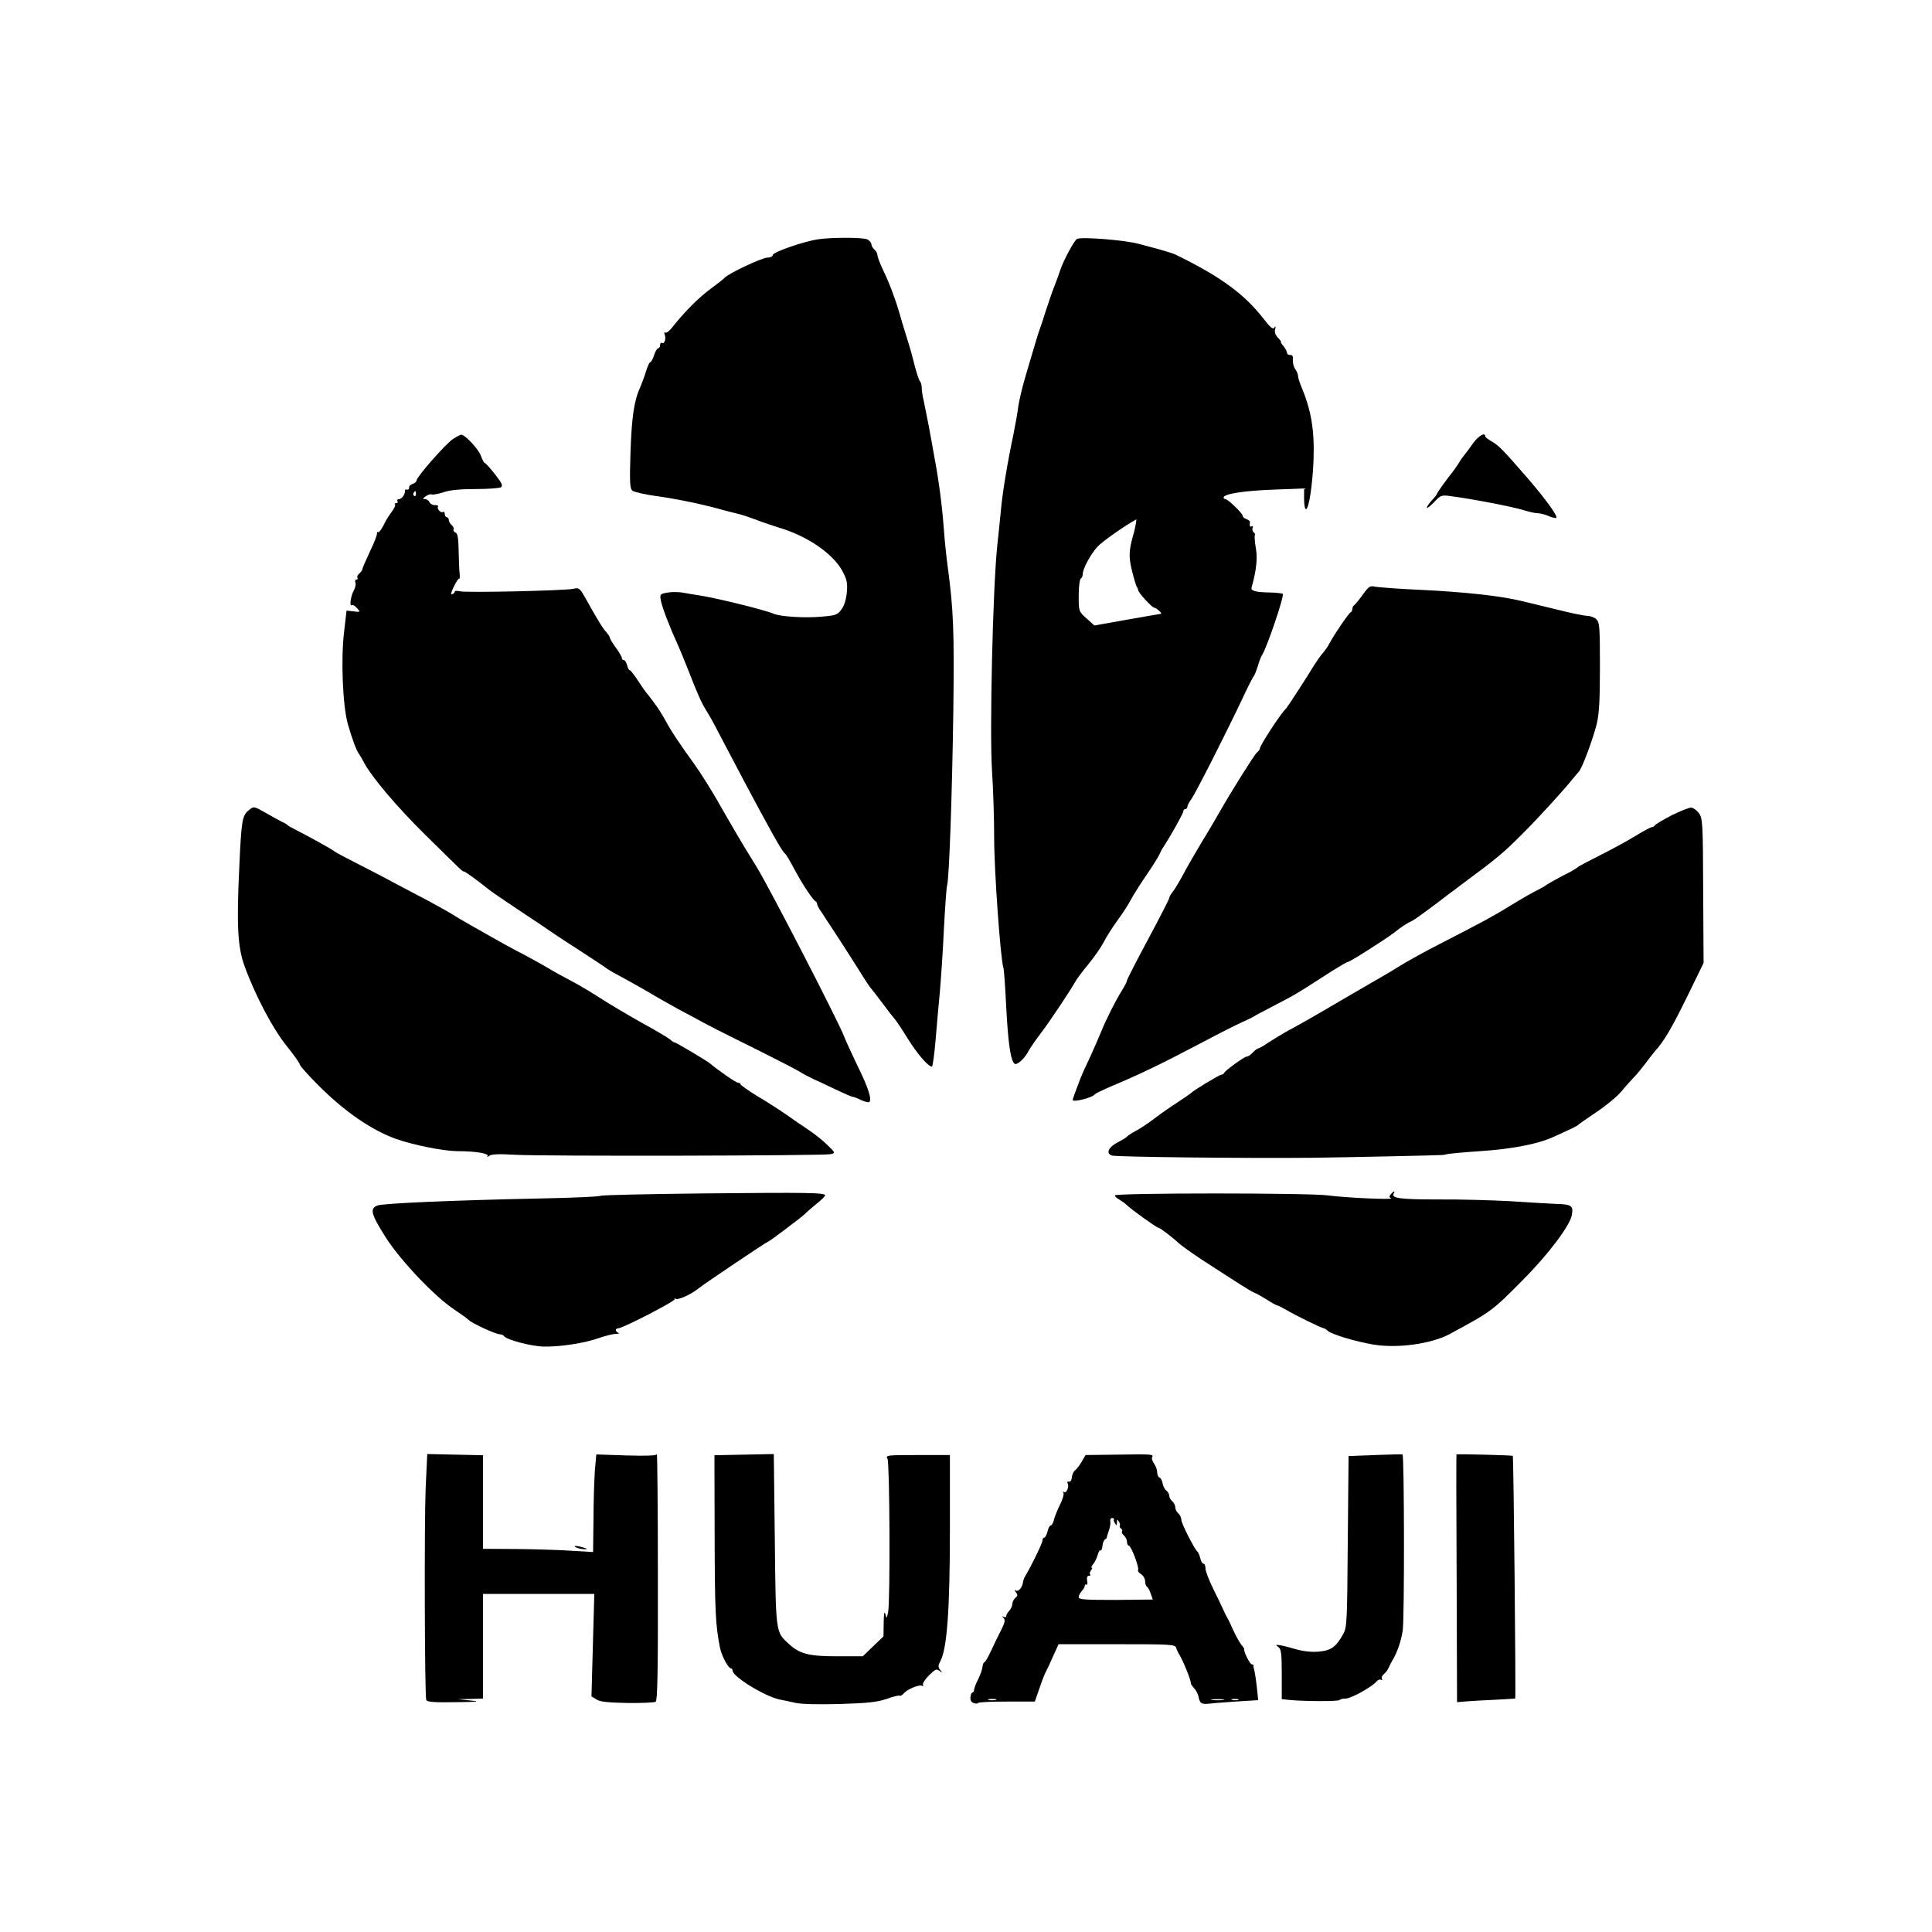
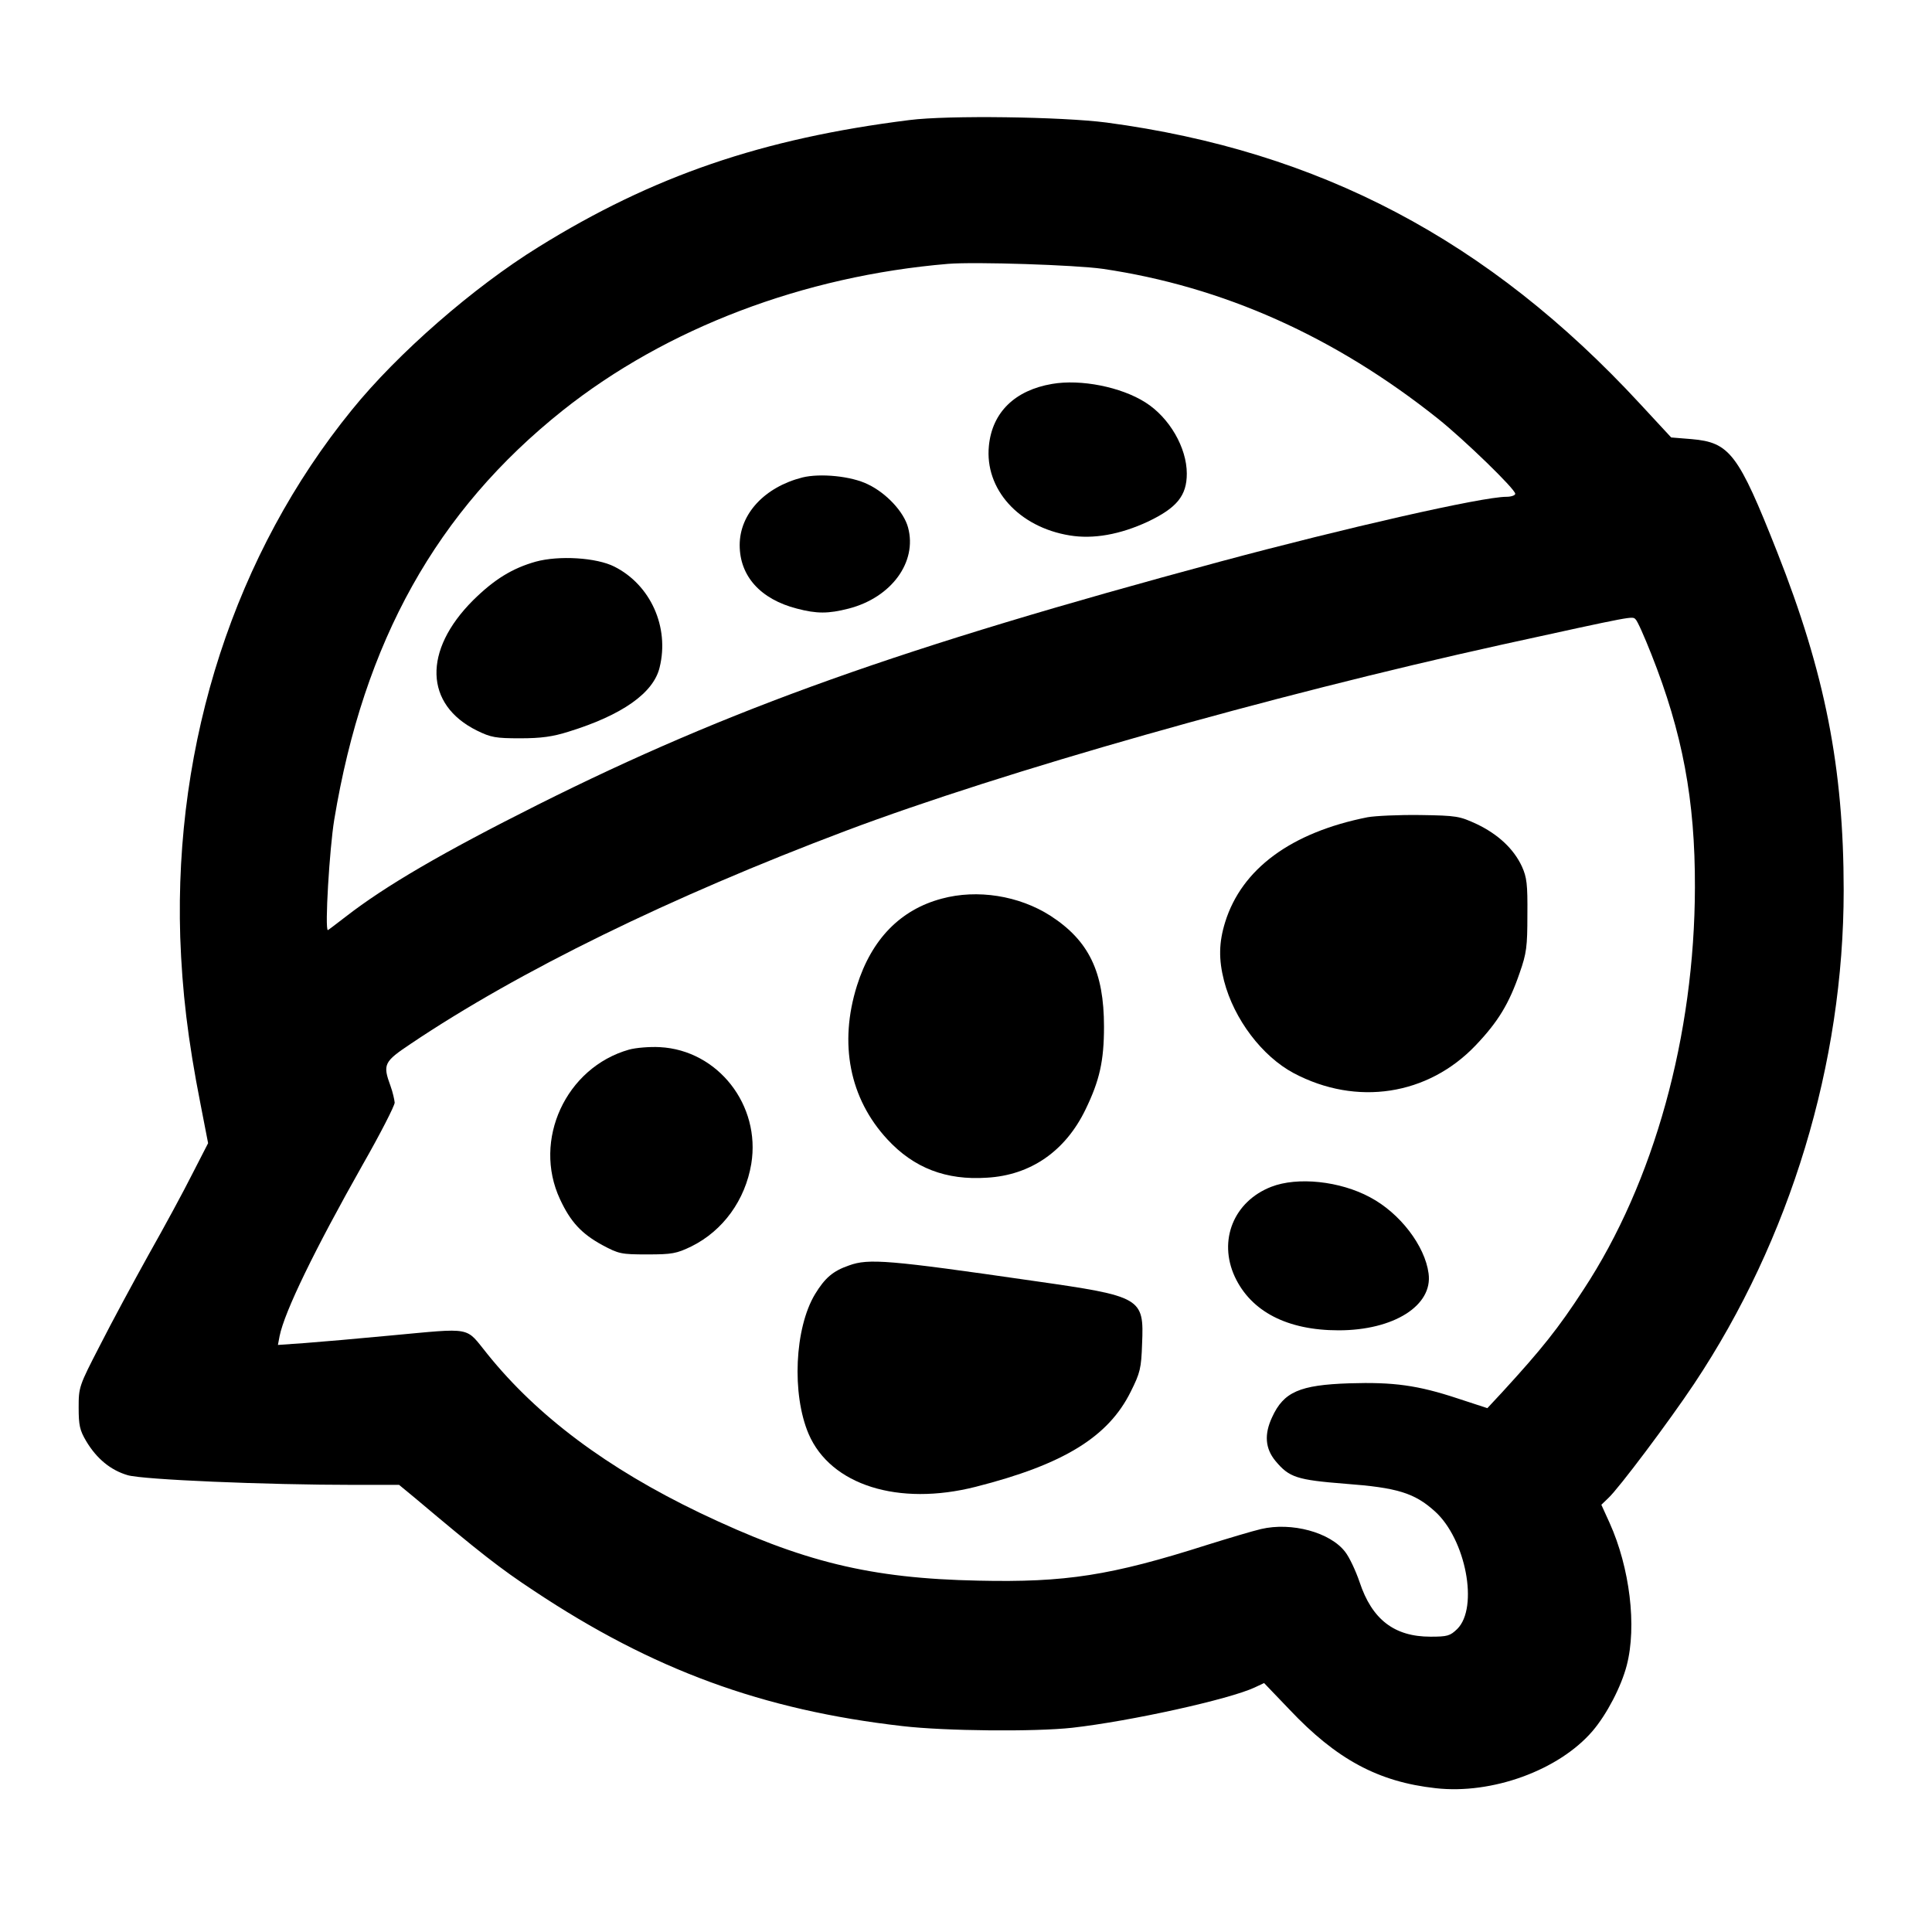
- <svg xmlns="http://www.w3.org/2000/svg" version="1.0" width="960pt" height="960pt" viewBox="0 0 960 960" preserveAspectRatio="xMidYMid meet">
-   <g transform="translate(0,960) scale(0.1,-0.1)" fill="#000000" stroke="none">
-     <path d="M4065 8411 c-73 -11 -225 -64 -225 -78 0 -7 -11 -13 -26 -13 -28 0 -197 -80 -214 -101 -3 -4 -34 -28 -70 -55 -61 -45 -130 -115 -190 -191 -13 -17 -29 -29 -34 -26 -5 4 -7 -1 -3 -10 8 -21 -2 -49 -14 -41 -5 3 -9 -2 -9 -10 0 -9 -4 -16 -9 -16 -5 0 -15 -16 -21 -35 -6 -19 -15 -35 -19 -35 -4 0 -13 -19 -20 -42 -7 -24 -20 -59 -28 -78 -32 -69 -44 -148 -50 -325 -5 -154 -3 -182 9 -193 9 -7 62 -19 119 -27 103 -14 237 -42 334 -70 28 -7 61 -16 75 -19 14 -3 50 -15 80 -26 30 -12 83 -30 118 -41 141 -41 269 -128 317 -215 23 -43 27 -60 23 -106 -3 -34 -12 -66 -26 -85 -20 -28 -28 -31 -98 -37 -82 -8 -207 0 -239 14 -37 17 -267 74 -355 89 -36 6 -82 13 -102 17 -21 3 -54 3 -74 -1 -34 -6 -36 -8 -30 -40 7 -34 41 -125 78 -205 11 -25 34 -79 50 -120 56 -143 70 -175 97 -220 16 -25 41 -70 56 -100 28 -53 38 -73 129 -245 131 -247 190 -352 205 -365 8 -6 23 -32 57 -95 32 -60 85 -139 96 -143 4 -2 8 -8 8 -13 0 -6 8 -22 19 -37 29 -43 144 -220 192 -297 23 -38 49 -77 56 -85 7 -8 33 -42 58 -75 24 -33 51 -67 58 -75 8 -8 38 -53 67 -100 48 -77 102 -140 121 -140 3 0 12 60 18 133 6 72 15 179 21 237 5 58 15 197 20 310 6 113 13 212 16 220 10 27 25 445 31 865 5 400 1 503 -28 720 -6 44 -15 127 -19 185 -9 120 -25 241 -46 353 -7 42 -21 114 -29 160 -9 45 -20 101 -25 125 -6 23 -10 53 -10 65 0 13 -4 27 -9 33 -5 5 -16 40 -26 77 -9 38 -27 103 -41 145 -13 42 -29 95 -35 117 -21 72 -50 149 -80 211 -16 33 -29 68 -29 76 0 9 -7 21 -15 28 -8 7 -15 18 -15 26 0 7 -9 18 -19 24 -21 11 -178 11 -246 1z" />
-     <path d="M5352 8413 c-13 -5 -68 -108 -83 -153 -4 -14 -17 -50 -29 -80 -12 -30 -30 -84 -42 -120 -11 -36 -26 -81 -33 -100 -7 -19 -19 -60 -28 -90 -9 -30 -28 -94 -42 -142 -14 -47 -30 -113 -35 -146 -4 -33 -15 -95 -24 -139 -31 -146 -55 -294 -62 -373 -2 -25 -11 -108 -19 -185 -22 -214 -38 -916 -26 -1110 6 -88 11 -242 11 -341 0 -164 32 -606 46 -644 3 -8 9 -96 14 -196 9 -175 22 -268 42 -280 12 -8 51 28 69 64 8 15 35 54 60 87 44 57 149 215 175 262 7 12 35 49 63 83 28 34 62 83 75 108 13 26 44 75 69 109 25 34 55 80 66 102 12 22 46 77 77 122 31 45 60 92 65 103 5 12 13 28 19 36 37 56 100 169 100 179 0 6 5 11 10 11 6 0 10 5 10 11 0 6 9 24 21 40 22 32 174 331 253 499 27 58 52 107 56 110 3 3 12 25 20 50 7 25 17 50 21 55 22 31 112 295 103 304 -3 3 -31 6 -62 7 -73 1 -98 8 -93 25 23 80 31 146 21 196 -5 31 -7 59 -5 63 3 5 0 12 -6 15 -5 4 -8 14 -5 22 3 8 1 11 -4 8 -9 -6 -12 1 -9 22 0 4 -8 10 -18 14 -10 3 -18 10 -18 16 0 12 -74 83 -86 83 -5 0 -9 4 -9 8 0 18 104 34 248 39 l152 6 0 -52 c0 -28 4 -51 9 -51 15 0 33 121 38 245 5 152 -12 249 -64 372 -7 17 -13 37 -13 45 0 7 -6 23 -14 34 -8 11 -13 32 -12 46 2 18 -2 25 -13 24 -8 0 -16 4 -16 11 0 7 -8 21 -17 33 -10 11 -15 20 -13 20 3 0 -3 10 -15 22 -13 14 -18 29 -14 42 4 15 3 17 -4 8 -7 -11 -20 1 -55 46 -94 121 -213 208 -432 315 -20 10 -67 24 -190 56 -68 18 -277 35 -303 24z m292 -1415 c-2 -13 -8 -41 -15 -63 -20 -74 -21 -103 -4 -172 9 -37 20 -72 23 -78 4 -5 7 -13 7 -16 0 -13 70 -89 81 -89 10 0 42 -30 33 -30 -2 0 -78 -13 -168 -29 l-163 -29 -39 35 c-39 35 -39 35 -39 114 0 43 5 81 10 84 6 3 10 13 10 22 0 27 39 99 73 136 23 26 142 109 193 136 1 1 0 -9 -2 -21z" />
-     <path d="M2250 7418 c-38 -26 -179 -187 -180 -205 0 -6 -9 -14 -20 -18 -11 -3 -19 -12 -17 -18 1 -7 -4 -11 -10 -10 -7 2 -12 0 -11 -5 3 -15 -15 -42 -29 -42 -8 0 -11 -4 -8 -10 3 -5 1 -10 -6 -10 -7 0 -10 -3 -6 -6 3 -4 -4 -21 -17 -38 -13 -17 -26 -38 -30 -46 -16 -35 -33 -59 -38 -54 -3 3 -5 -1 -5 -8 1 -7 -15 -48 -36 -91 -20 -43 -37 -82 -37 -87 0 -4 -7 -13 -15 -20 -8 -7 -12 -16 -9 -21 3 -5 1 -9 -5 -9 -6 0 -8 -6 -5 -14 3 -8 0 -25 -7 -38 -16 -28 -24 -82 -11 -75 4 4 16 -3 26 -15 18 -20 17 -20 -17 -16 l-35 4 -12 -103 c-17 -138 -7 -374 19 -463 22 -76 43 -131 54 -145 4 -5 16 -25 25 -43 38 -72 165 -223 311 -366 187 -184 178 -176 186 -176 6 0 79 -53 125 -91 14 -11 84 -59 155 -106 72 -47 141 -94 155 -104 14 -10 79 -53 145 -95 66 -43 122 -80 125 -83 3 -3 19 -13 35 -22 105 -57 158 -87 220 -124 39 -22 86 -49 105 -59 19 -10 53 -28 75 -40 54 -31 151 -80 333 -170 84 -42 169 -86 190 -98 20 -13 53 -30 72 -39 19 -8 69 -32 111 -52 42 -20 81 -37 86 -37 5 0 24 -7 41 -16 18 -8 36 -13 41 -10 15 10 -4 71 -58 180 -27 57 -58 123 -67 147 -31 79 -366 729 -433 839 -9 15 -37 61 -62 101 -25 41 -78 132 -118 202 -39 71 -100 167 -135 216 -63 86 -110 157 -131 196 -29 52 -42 73 -70 110 -16 22 -32 42 -35 45 -3 3 -21 29 -40 58 -18 28 -37 52 -41 52 -4 0 -10 11 -13 25 -4 14 -11 25 -16 25 -6 0 -10 5 -10 10 0 6 -13 29 -30 52 -16 22 -30 45 -30 50 0 4 -8 16 -17 27 -18 18 -43 60 -104 169 -29 51 -32 53 -62 46 -45 -9 -532 -20 -562 -12 -14 3 -25 3 -25 -2 0 -4 -6 -10 -13 -13 -9 -3 -6 9 8 38 11 23 23 41 26 39 3 -2 5 9 3 24 -2 15 -4 66 -5 114 -1 65 -5 88 -16 92 -8 3 -12 10 -9 15 3 5 -1 14 -9 21 -8 7 -15 19 -15 26 0 8 -4 14 -10 14 -5 0 -10 7 -10 16 0 8 -4 13 -9 10 -11 -7 -33 18 -24 27 3 4 -4 7 -16 7 -12 0 -24 7 -27 15 -4 8 -13 15 -22 15 -13 0 -12 3 3 14 11 8 25 12 31 9 7 -2 33 3 58 11 31 11 84 16 159 16 62 0 118 4 126 9 11 7 5 21 -30 65 -24 31 -47 56 -51 56 -3 0 -11 15 -18 34 -10 32 -79 106 -98 106 -5 0 -24 -10 -42 -22z m-183 -273 c0 -8 -4 -12 -9 -9 -5 3 -6 10 -3 15 9 13 12 11 12 -6z" />
-     <path d="M7320 7398 c-17 -24 -36 -50 -43 -58 -7 -8 -21 -28 -31 -45 -11 -16 -23 -34 -28 -40 -24 -29 -78 -104 -78 -109 0 -3 -11 -17 -25 -32 -14 -15 -25 -31 -25 -37 0 -5 16 7 35 27 33 35 37 37 82 31 108 -14 310 -53 364 -70 26 -8 56 -15 68 -15 12 0 37 -6 56 -14 18 -8 36 -12 38 -9 9 8 -53 93 -139 193 -124 143 -146 166 -181 186 -18 10 -33 22 -33 26 0 22 -33 3 -60 -34z" />
-     <path d="M6770 6643 c-19 -26 -38 -49 -42 -51 -4 -2 -8 -10 -8 -17 0 -7 -4 -15 -8 -17 -10 -4 -82 -110 -105 -153 -8 -16 -24 -39 -34 -50 -10 -11 -29 -38 -43 -60 -34 -57 -133 -209 -139 -215 -25 -22 -131 -184 -131 -200 0 -4 -7 -13 -15 -20 -13 -11 -127 -193 -184 -293 -13 -23 -50 -87 -84 -142 -33 -55 -76 -129 -95 -165 -19 -36 -43 -76 -53 -89 -11 -13 -19 -28 -19 -33 0 -5 -47 -97 -105 -205 -58 -108 -105 -200 -105 -205 0 -5 -10 -25 -23 -46 -34 -54 -84 -154 -106 -210 -11 -27 -36 -84 -56 -128 -21 -43 -41 -88 -45 -99 -20 -52 -40 -106 -40 -110 0 -14 98 10 111 28 3 4 41 22 85 41 142 60 238 106 449 217 83 44 170 88 195 99 25 11 52 24 60 29 8 6 51 28 95 51 44 23 96 50 115 62 36 21 49 30 177 112 40 25 75 46 80 46 10 0 180 108 228 144 39 31 66 49 95 62 12 6 105 74 185 136 6 4 33 24 60 45 176 130 207 156 304 254 71 70 212 225 245 268 12 14 26 31 32 38 16 17 68 157 88 235 12 51 16 116 16 286 0 199 -2 220 -18 235 -10 10 -31 17 -46 17 -14 0 -82 14 -149 31 -67 16 -149 36 -182 44 -106 25 -285 44 -495 54 -113 5 -216 13 -230 16 -22 6 -30 0 -60 -42z" />
-     <path d="M1234 5572 c-30 -24 -35 -51 -45 -282 -14 -287 -8 -396 26 -490 51 -142 142 -315 210 -398 36 -45 65 -86 65 -92 0 -6 42 -53 93 -104 131 -131 264 -222 387 -266 86 -30 232 -59 300 -60 91 0 160 -11 153 -24 -4 -7 -2 -7 8 1 11 8 47 10 129 5 136 -8 1535 -5 1568 3 23 6 23 7 -15 44 -21 21 -63 55 -93 75 -30 20 -82 55 -115 79 -33 23 -97 64 -143 91 -45 28 -82 54 -82 58 0 4 -6 8 -12 8 -11 0 -92 56 -143 98 -18 14 -166 102 -172 102 -4 0 -14 6 -22 14 -9 8 -74 47 -146 86 -71 40 -167 97 -211 126 -45 29 -110 67 -145 85 -35 18 -82 44 -104 58 -22 13 -74 42 -115 64 -68 35 -108 57 -275 152 -27 15 -68 39 -89 53 -22 13 -76 43 -120 67 -45 23 -121 64 -171 90 -49 27 -135 71 -190 99 -55 28 -102 53 -105 57 -5 6 -139 80 -195 108 -16 8 -32 17 -35 20 -3 4 -16 12 -30 18 -14 7 -49 26 -78 43 -62 35 -61 35 -88 12z" />
-     <path d="M8305 5548 c-44 -23 -81 -45 -83 -50 -2 -4 -9 -8 -14 -8 -6 0 -43 -20 -82 -44 -39 -24 -118 -67 -176 -96 -58 -29 -107 -55 -110 -59 -3 -3 -19 -13 -35 -22 -58 -29 -120 -64 -125 -69 -3 -3 -30 -18 -60 -33 -30 -16 -86 -49 -125 -73 -73 -45 -120 -71 -340 -184 -71 -36 -161 -86 -200 -110 -38 -24 -101 -61 -140 -83 -38 -22 -105 -61 -148 -86 -122 -72 -208 -121 -266 -152 -29 -16 -73 -43 -98 -59 -24 -17 -48 -30 -52 -30 -4 0 -16 -9 -26 -20 -10 -11 -23 -20 -30 -20 -12 0 -107 -69 -113 -82 -2 -5 -8 -8 -13 -8 -9 0 -139 -78 -149 -90 -3 -3 -32 -23 -65 -45 -33 -21 -85 -57 -115 -80 -30 -23 -73 -52 -94 -63 -22 -12 -42 -25 -45 -29 -3 -4 -23 -17 -45 -28 -49 -25 -63 -57 -30 -67 26 -7 659 -14 989 -11 162 2 635 12 655 14 3 0 14 3 25 5 11 2 83 9 160 14 156 10 288 36 360 69 11 5 43 19 70 32 28 12 52 25 55 28 3 4 44 32 91 64 47 31 104 78 125 103 21 26 49 56 60 68 12 11 38 43 58 69 19 26 41 54 48 62 48 53 84 115 165 280 l78 160 -2 359 c-1 337 -3 361 -21 385 -10 14 -28 27 -38 28 -10 1 -55 -17 -99 -39z" />
-     <path d="M3498 3670 c-277 -3 -508 -8 -514 -12 -6 -4 -139 -10 -295 -13 -434 -9 -784 -24 -813 -35 -40 -15 -33 -42 41 -159 75 -117 243 -294 343 -360 30 -20 61 -42 69 -50 19 -18 135 -71 155 -71 8 0 17 -4 20 -9 12 -18 136 -51 198 -52 80 -2 204 17 276 43 32 11 68 20 82 20 14 0 19 2 13 5 -7 2 -13 9 -13 14 0 5 6 9 13 9 24 1 287 137 280 145 -5 4 -2 5 5 1 12 -7 80 24 117 55 26 21 335 229 341 229 6 0 165 120 185 139 8 9 34 31 57 50 23 18 42 37 42 41 0 14 -86 15 -602 10z" />
-     <path d="M6911 3666 c-9 -11 -9 -15 1 -20 19 -9 -235 3 -312 14 -87 13 -1060 13 -1060 0 0 -5 9 -14 21 -20 11 -7 29 -19 38 -28 25 -24 148 -112 156 -112 8 0 70 -47 104 -79 15 -13 64 -48 111 -79 194 -126 246 -159 262 -165 9 -3 36 -18 60 -33 24 -16 48 -29 53 -30 6 -1 26 -11 45 -22 43 -26 178 -92 187 -92 4 0 14 -6 22 -14 21 -17 136 -52 225 -67 119 -20 288 3 379 52 209 113 210 113 369 274 121 122 229 265 238 316 9 48 0 55 -80 57 -30 1 -129 7 -220 13 -91 5 -254 10 -364 9 -192 0 -236 6 -220 31 8 14 -2 10 -15 -5z" />
-     <path d="M2115 2205 c-7 -173 -5 -1030 3 -1052 3 -10 40 -13 146 -11 111 1 127 3 76 8 l-65 7 63 1 62 2 0 260 0 260 277 0 276 0 -7 -255 -7 -254 24 -15 c17 -12 56 -16 153 -18 71 -1 135 2 142 6 9 5 12 153 11 624 0 339 -3 612 -5 606 -3 -7 -51 -9 -153 -6 l-148 5 -7 -79 c-3 -44 -7 -153 -7 -243 l-2 -163 -101 6 c-55 4 -179 8 -273 9 l-173 1 0 233 0 232 -139 3 -138 3 -8 -170z" />
-     <path d="M3698 2372 l-148 -3 1 -402 c1 -371 4 -439 26 -552 8 -42 42 -105 55 -105 4 0 8 -5 8 -11 0 -30 161 -129 235 -144 17 -3 53 -11 80 -17 30 -6 117 -8 220 -5 135 4 182 9 230 25 32 12 62 19 66 16 4 -2 13 3 20 12 17 20 78 46 92 37 6 -3 7 -1 3 5 -3 6 10 27 30 47 31 31 38 34 52 23 15 -12 16 -11 4 4 -12 14 -11 22 1 45 33 61 47 260 47 651 l0 372 -160 0 c-156 0 -160 -1 -150 -19 11 -22 14 -707 3 -762 -7 -33 -7 -33 -14 -9 -5 17 -7 2 -8 -43 l-1 -68 -52 -50 -51 -49 -129 0 c-140 0 -185 12 -240 63 -64 59 -63 51 -68 517 l-5 425 -147 -3z" />
-     <path d="M5555 2372 l-161 -2 -19 -33 c-10 -17 -25 -37 -33 -43 -8 -6 -15 -21 -16 -35 -1 -14 -7 -23 -15 -21 -7 1 -10 -2 -6 -8 9 -15 -5 -51 -17 -44 -7 4 -8 2 -4 -4 4 -7 -4 -33 -17 -59 -13 -27 -27 -60 -30 -75 -4 -16 -11 -28 -16 -28 -5 0 -12 -13 -16 -30 -4 -16 -11 -30 -16 -30 -5 0 -9 -7 -9 -15 0 -12 -58 -132 -86 -177 -5 -7 -10 -22 -11 -32 -5 -27 -23 -47 -37 -39 -6 4 -6 1 2 -9 10 -12 9 -18 -3 -28 -8 -7 -15 -21 -15 -31 0 -9 -7 -24 -15 -33 -8 -8 -15 -20 -15 -26 0 -6 -6 -8 -12 -4 -10 5 -10 4 -1 -6 9 -10 6 -23 -12 -59 -13 -25 -36 -72 -50 -103 -15 -32 -30 -58 -34 -58 -3 0 -8 -10 -9 -22 -1 -13 -11 -41 -22 -63 -11 -21 -20 -45 -20 -52 0 -7 -4 -13 -8 -13 -4 0 -9 -11 -10 -24 -1 -16 5 -25 18 -29 11 -3 20 -2 20 1 0 4 63 7 141 7 l141 0 23 66 c12 36 27 74 33 85 6 10 22 45 36 77 l26 57 289 0 c266 0 289 -1 295 -17 3 -10 10 -25 15 -33 20 -31 62 -137 58 -144 -1 -2 6 -13 16 -24 10 -10 19 -29 22 -41 7 -36 14 -41 58 -36 23 3 86 7 141 11 l98 6 -6 57 c-6 54 -12 91 -16 101 -1 3 -2 8 -1 13 0 4 -3 7 -9 7 -9 0 -42 65 -37 74 1 2 -5 12 -14 22 -9 11 -26 42 -39 69 -12 28 -26 57 -31 65 -5 8 -14 26 -20 40 -6 14 -28 60 -50 104 -21 43 -39 89 -39 102 0 13 -4 24 -10 24 -5 0 -13 12 -16 28 -4 15 -10 29 -14 32 -14 11 -80 140 -80 158 0 11 -7 25 -15 32 -8 7 -15 20 -15 30 0 10 -7 23 -15 30 -8 7 -15 19 -15 28 0 8 -7 20 -15 26 -8 6 -16 22 -18 35 -2 14 -9 27 -15 29 -7 2 -12 14 -12 26 0 12 -7 32 -16 44 -8 12 -13 26 -9 31 9 15 -2 16 -170 13z m-20 -322 c-2 -3 0 -12 6 -20 7 -12 9 -11 9 5 0 16 2 17 9 5 6 -8 8 -17 5 -21 -2 -4 0 -10 6 -14 6 -4 8 -10 5 -15 -3 -4 2 -13 10 -20 8 -7 15 -21 15 -31 0 -11 4 -19 9 -19 11 0 53 -109 46 -121 -3 -4 3 -14 15 -21 11 -7 20 -23 20 -35 0 -12 4 -24 9 -27 5 -3 14 -19 19 -35 l10 -29 -184 -2 c-155 0 -184 2 -184 14 0 8 7 21 15 30 8 8 15 20 15 26 0 6 4 9 9 6 4 -3 6 6 3 19 -3 16 0 25 9 25 7 0 9 3 6 7 -4 3 -2 12 4 20 6 7 8 13 4 13 -5 0 -1 8 7 18 8 9 18 30 22 45 4 15 10 26 14 23 4 -2 9 7 10 22 1 14 7 29 13 33 6 3 10 8 9 10 -1 2 4 17 10 34 6 16 9 37 7 46 -2 8 2 16 9 16 7 0 11 -3 9 -7z m-587 -897 c-10 -2 -26 -2 -35 0 -10 3 -2 5 17 5 19 0 27 -2 18 -5z m1130 0 c-16 -2 -40 -2 -55 0 -16 2 -3 4 27 4 30 0 43 -2 28 -4z m75 0 c-7 -2 -21 -2 -30 0 -10 3 -4 5 12 5 17 0 24 -2 18 -5z" />
-     <path d="M6833 2370 l-132 -5 -4 -425 c-3 -401 -4 -427 -23 -460 -35 -64 -61 -82 -123 -87 -35 -3 -76 2 -111 12 -30 9 -66 18 -80 20 -22 3 -23 2 -8 -9 14 -10 17 -31 17 -135 l0 -124 38 -4 c73 -7 245 -8 250 0 2 4 16 7 30 7 26 0 131 58 153 85 7 8 17 12 23 8 5 -3 7 -1 4 4 -4 6 0 17 9 24 9 7 20 22 25 34 5 11 13 27 18 35 23 37 43 95 51 148 9 54 8 870 -1 875 -2 1 -63 0 -136 -3z" />
-     <path d="M7237 2373 c-1 -1 -1 -278 1 -616 l2 -615 48 4 c26 2 90 6 142 8 52 3 97 6 99 6 4 0 -8 1202 -12 1206 -2 3 -278 10 -280 7z" />
-     <path d="M2865 1910 c11 -5 29 -8 40 -8 16 0 15 2 -5 8 -34 11 -60 11 -35 0z" />
+ <svg xmlns="http://www.w3.org/2000/svg" version="1.0" width="700pt" height="700pt" viewBox="0 0 700 700" preserveAspectRatio="xMidYMid meet">
+   <g transform="translate(0,700) scale(0.1,-0.1)" fill="#000000" stroke="none">
+     <path d="M3295 6565 c-535 -67 -930 -203 -1344 -460 -236 -146 -510 -385 -676 -590 -423 -520 -644 -1201 -622 -1910 7 -196 27 -370 74 -608 l27 -139 -57 -111 c-31 -62 -102 -193 -158 -292 -55 -99 -135 -247 -177 -330 -76 -147 -77 -151 -77 -225 0 -64 4 -82 27 -121 38 -64 89 -106 151 -124 55 -16 496 -35 822 -35 l161 0 57 -47 c235 -198 309 -256 432 -337 430 -286 828 -432 1335 -490 154 -18 479 -21 615 -6 212 24 569 103 661 146 l34 16 92 -96 c170 -180 321 -262 530 -285 204 -23 446 65 568 207 52 61 104 161 124 238 37 142 11 354 -62 516 l-30 66 25 24 c38 35 221 279 311 414 349 524 542 1162 542 1788 0 445 -68 788 -241 1226 -141 357 -172 397 -310 409 l-74 6 -113 122 c-548 593 -1161 916 -1933 1019 -162 21 -574 27 -714 9z m700 -539 c436 -64 841 -245 1215 -543 95 -76 280 -255 280 -272 0 -6 -15 -11 -32 -11 -88 0 -584 -113 -1038 -235 -1155 -311 -1777 -533 -2470 -880 -347 -174 -554 -295 -697 -406 -35 -27 -64 -49 -65 -49 -12 0 6 297 23 400 107 646 371 1119 828 1483 375 298 872 487 1396 531 98 8 462 -4 560 -18z m1988 -1396 c113 -285 159 -529 158 -845 -1 -536 -148 -1069 -404 -1458 -91 -140 -151 -215 -294 -371 l-54 -58 -107 35 c-145 48 -233 60 -393 55 -180 -6 -238 -31 -280 -123 -29 -62 -25 -113 12 -158 50 -60 77 -69 254 -83 187 -14 250 -33 324 -100 112 -101 159 -348 81 -426 -26 -25 -35 -28 -97 -28 -131 0 -212 62 -257 198 -14 41 -37 90 -52 109 -54 71 -194 109 -305 83 -30 -7 -117 -33 -194 -57 -351 -112 -515 -137 -830 -130 -393 8 -637 68 -1010 246 -335 161 -588 350 -769 575 -82 101 -48 95 -353 67 -115 -11 -253 -23 -307 -27 l-99 -7 6 32 c18 89 127 313 301 621 64 112 116 214 116 225 -1 11 -7 38 -15 60 -29 79 -24 88 73 153 393 264 941 532 1577 772 571 215 1533 488 2375 674 488 107 474 104 486 92 7 -6 32 -63 57 -126z" />
+     <path d="M3812 5609 c-135 -23 -217 -103 -229 -224 -16 -157 108 -295 293 -325 85 -14 182 3 283 50 105 50 141 94 141 174 0 94 -63 203 -150 258 -88 56 -234 85 -338 67z" />
+     <path d="M2907 5270 c-137 -35 -227 -132 -227 -245 0 -112 75 -196 207 -230 72 -19 114 -19 188 0 155 40 249 169 215 294 -15 56 -78 124 -145 156 -60 30 -173 41 -238 25z" />
+     <path d="M1941 4965 c-85 -24 -150 -64 -227 -140 -182 -182 -176 -378 14 -472 51 -25 68 -28 157 -28 76 0 118 6 175 24 194 60 308 140 330 233 36 146 -33 299 -164 365 -65 33 -201 41 -285 18z" />
+     <path d="M4955 4039 c-277 -55 -456 -187 -516 -380 -23 -74 -24 -135 -4 -213 36 -139 138 -273 252 -334 228 -121 487 -81 660 101 81 85 121 151 159 262 25 71 28 95 28 210 1 112 -2 136 -20 176 -30 64 -86 116 -163 153 -63 29 -72 31 -206 33 -77 1 -162 -3 -190 -8z" />
+     <path d="M3412 3744 c-150 -40 -254 -147 -307 -315 -66 -210 -27 -409 110 -557 96 -104 213 -149 361 -139 158 9 284 96 357 247 51 105 67 176 67 300 0 199 -55 312 -194 402 -114 73 -265 97 -394 62z" />
+     <path d="M2279 3197 c-229 -65 -350 -328 -250 -542 38 -82 78 -125 153 -166 60 -32 68 -34 163 -34 90 0 106 3 160 29 115 57 195 168 217 299 35 213 -121 412 -331 423 -36 2 -87 -2 -112 -9z" />
+     <path d="M4606 2700 c-136 -53 -193 -194 -132 -326 59 -126 190 -194 376 -194 200 0 342 90 326 206 -13 100 -104 219 -212 276 -109 59 -263 75 -358 38z" />
+     <path d="M3076 2415 c-58 -20 -87 -45 -123 -104 -74 -123 -85 -362 -23 -507 80 -185 325 -262 605 -191 319 81 481 181 562 345 34 68 38 84 41 173 7 167 0 172 -393 228 -526 76 -598 82 -669 56z" />
  </g>
</svg>
